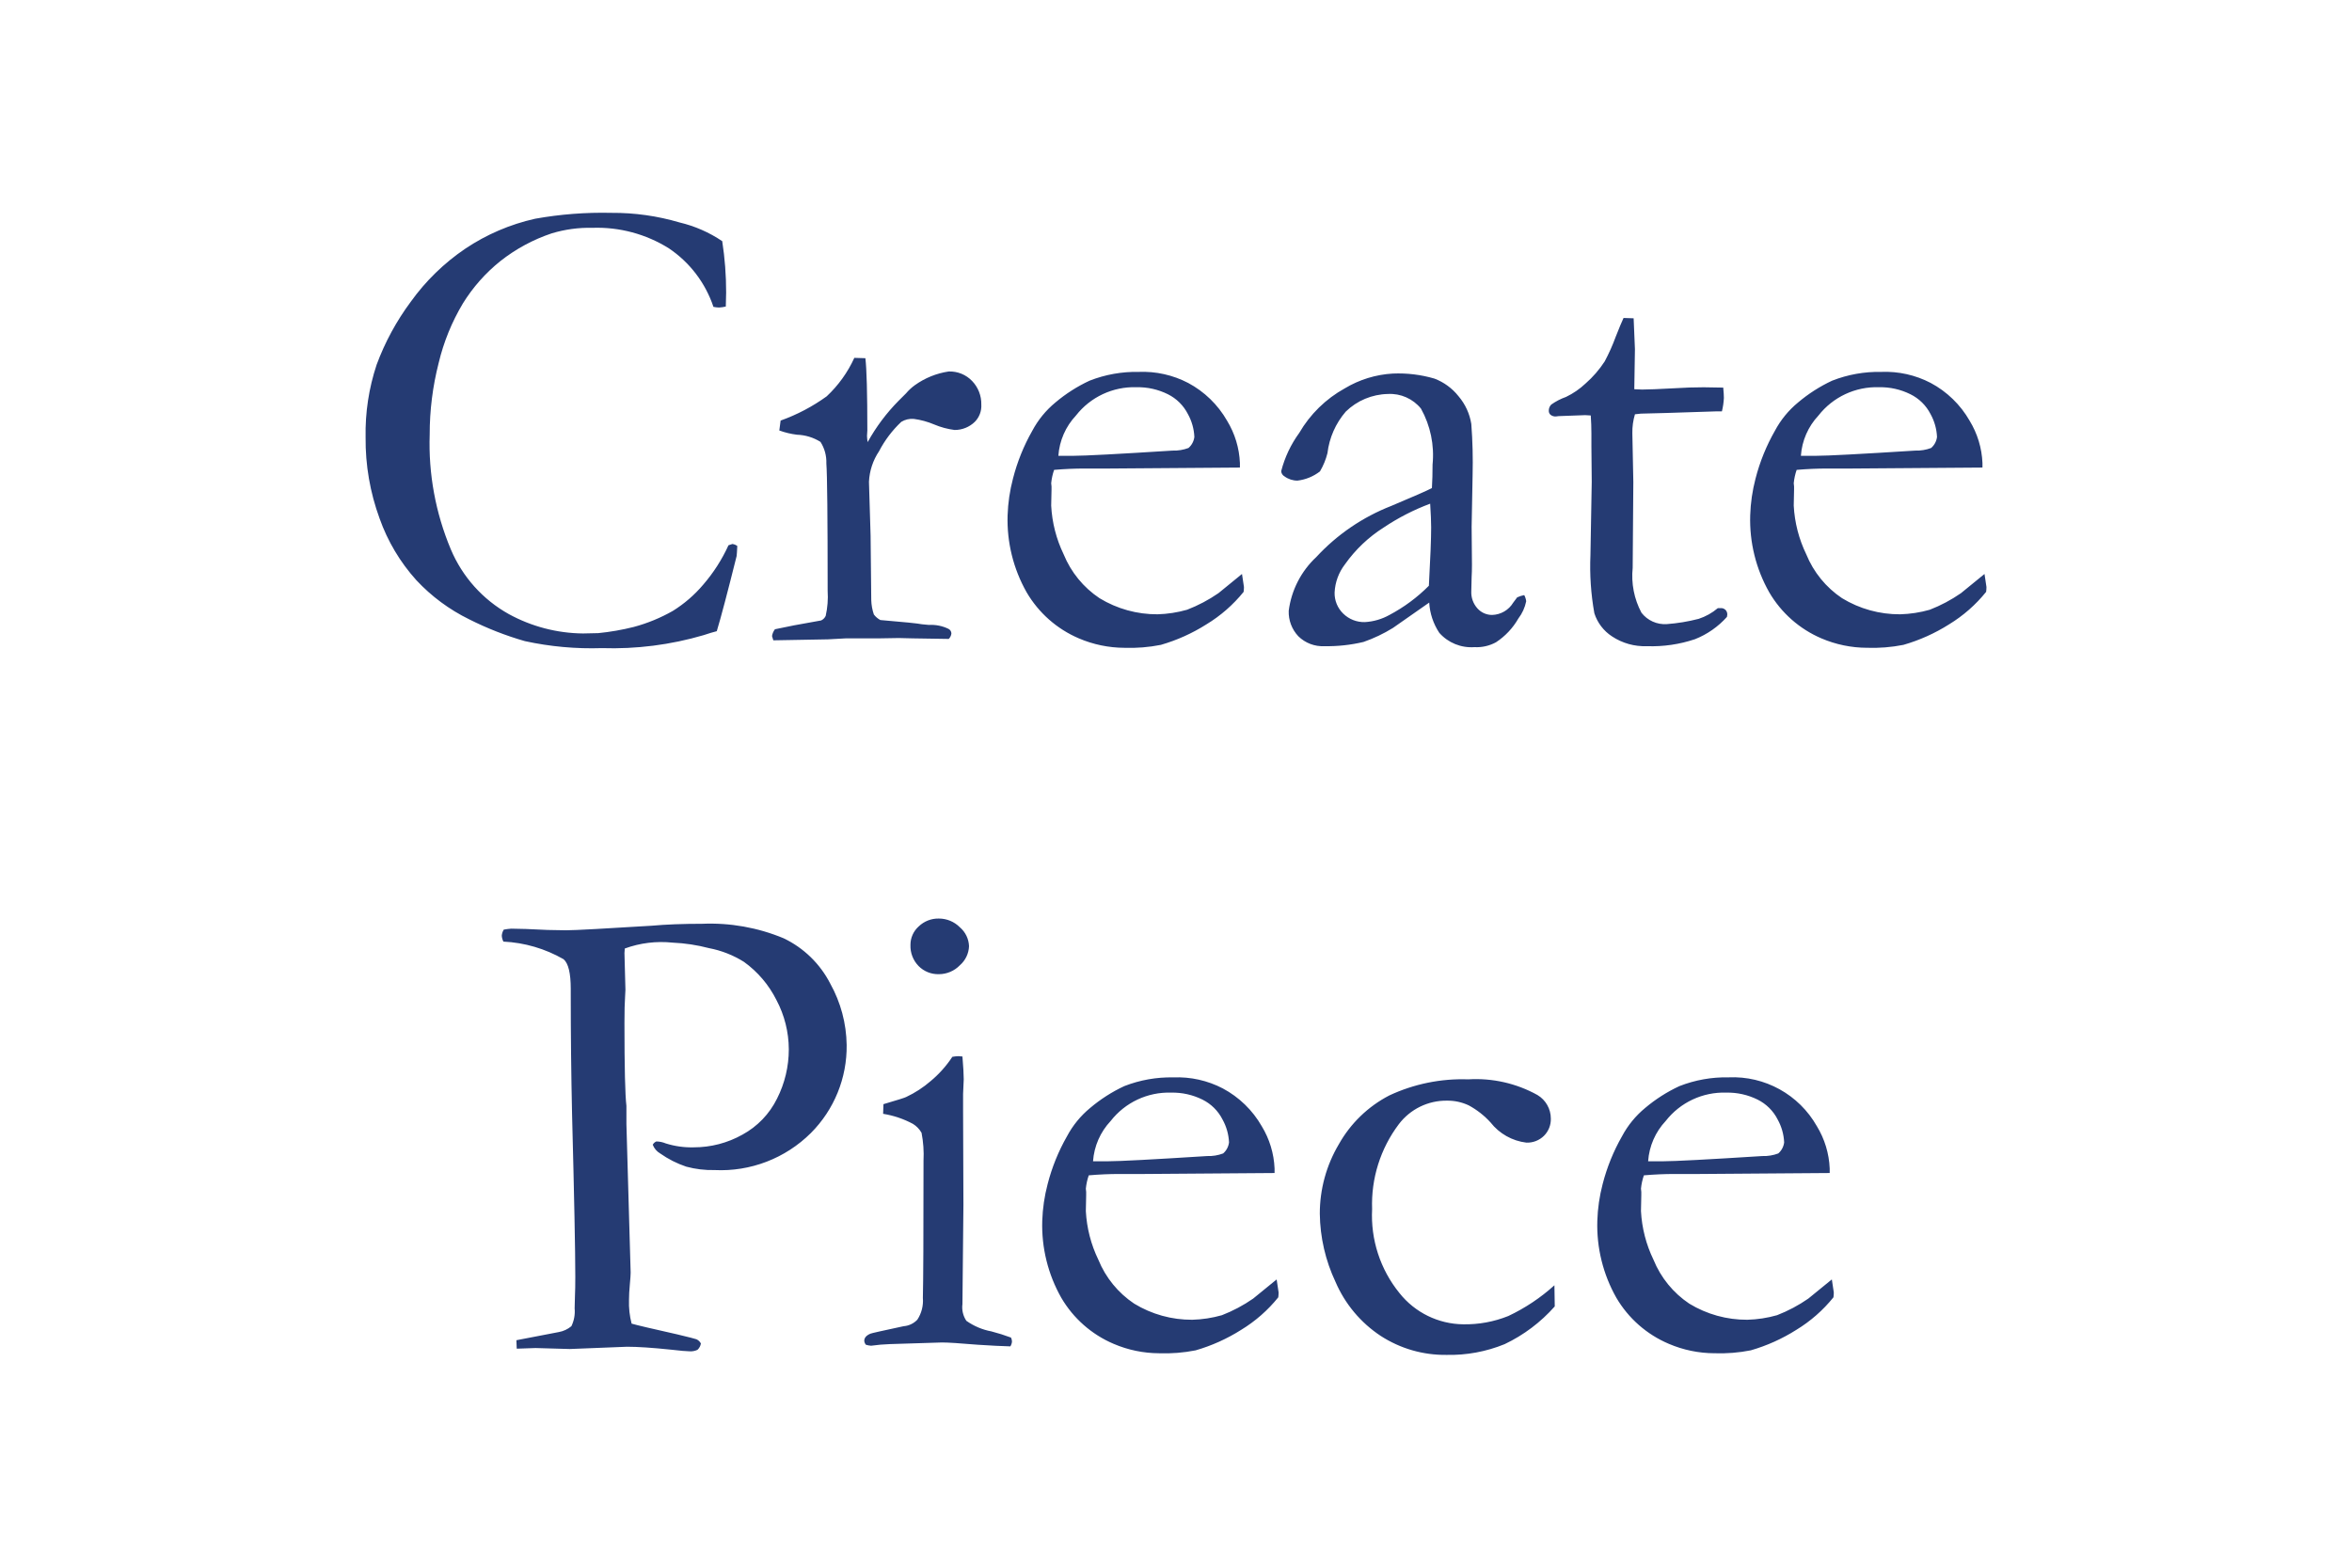
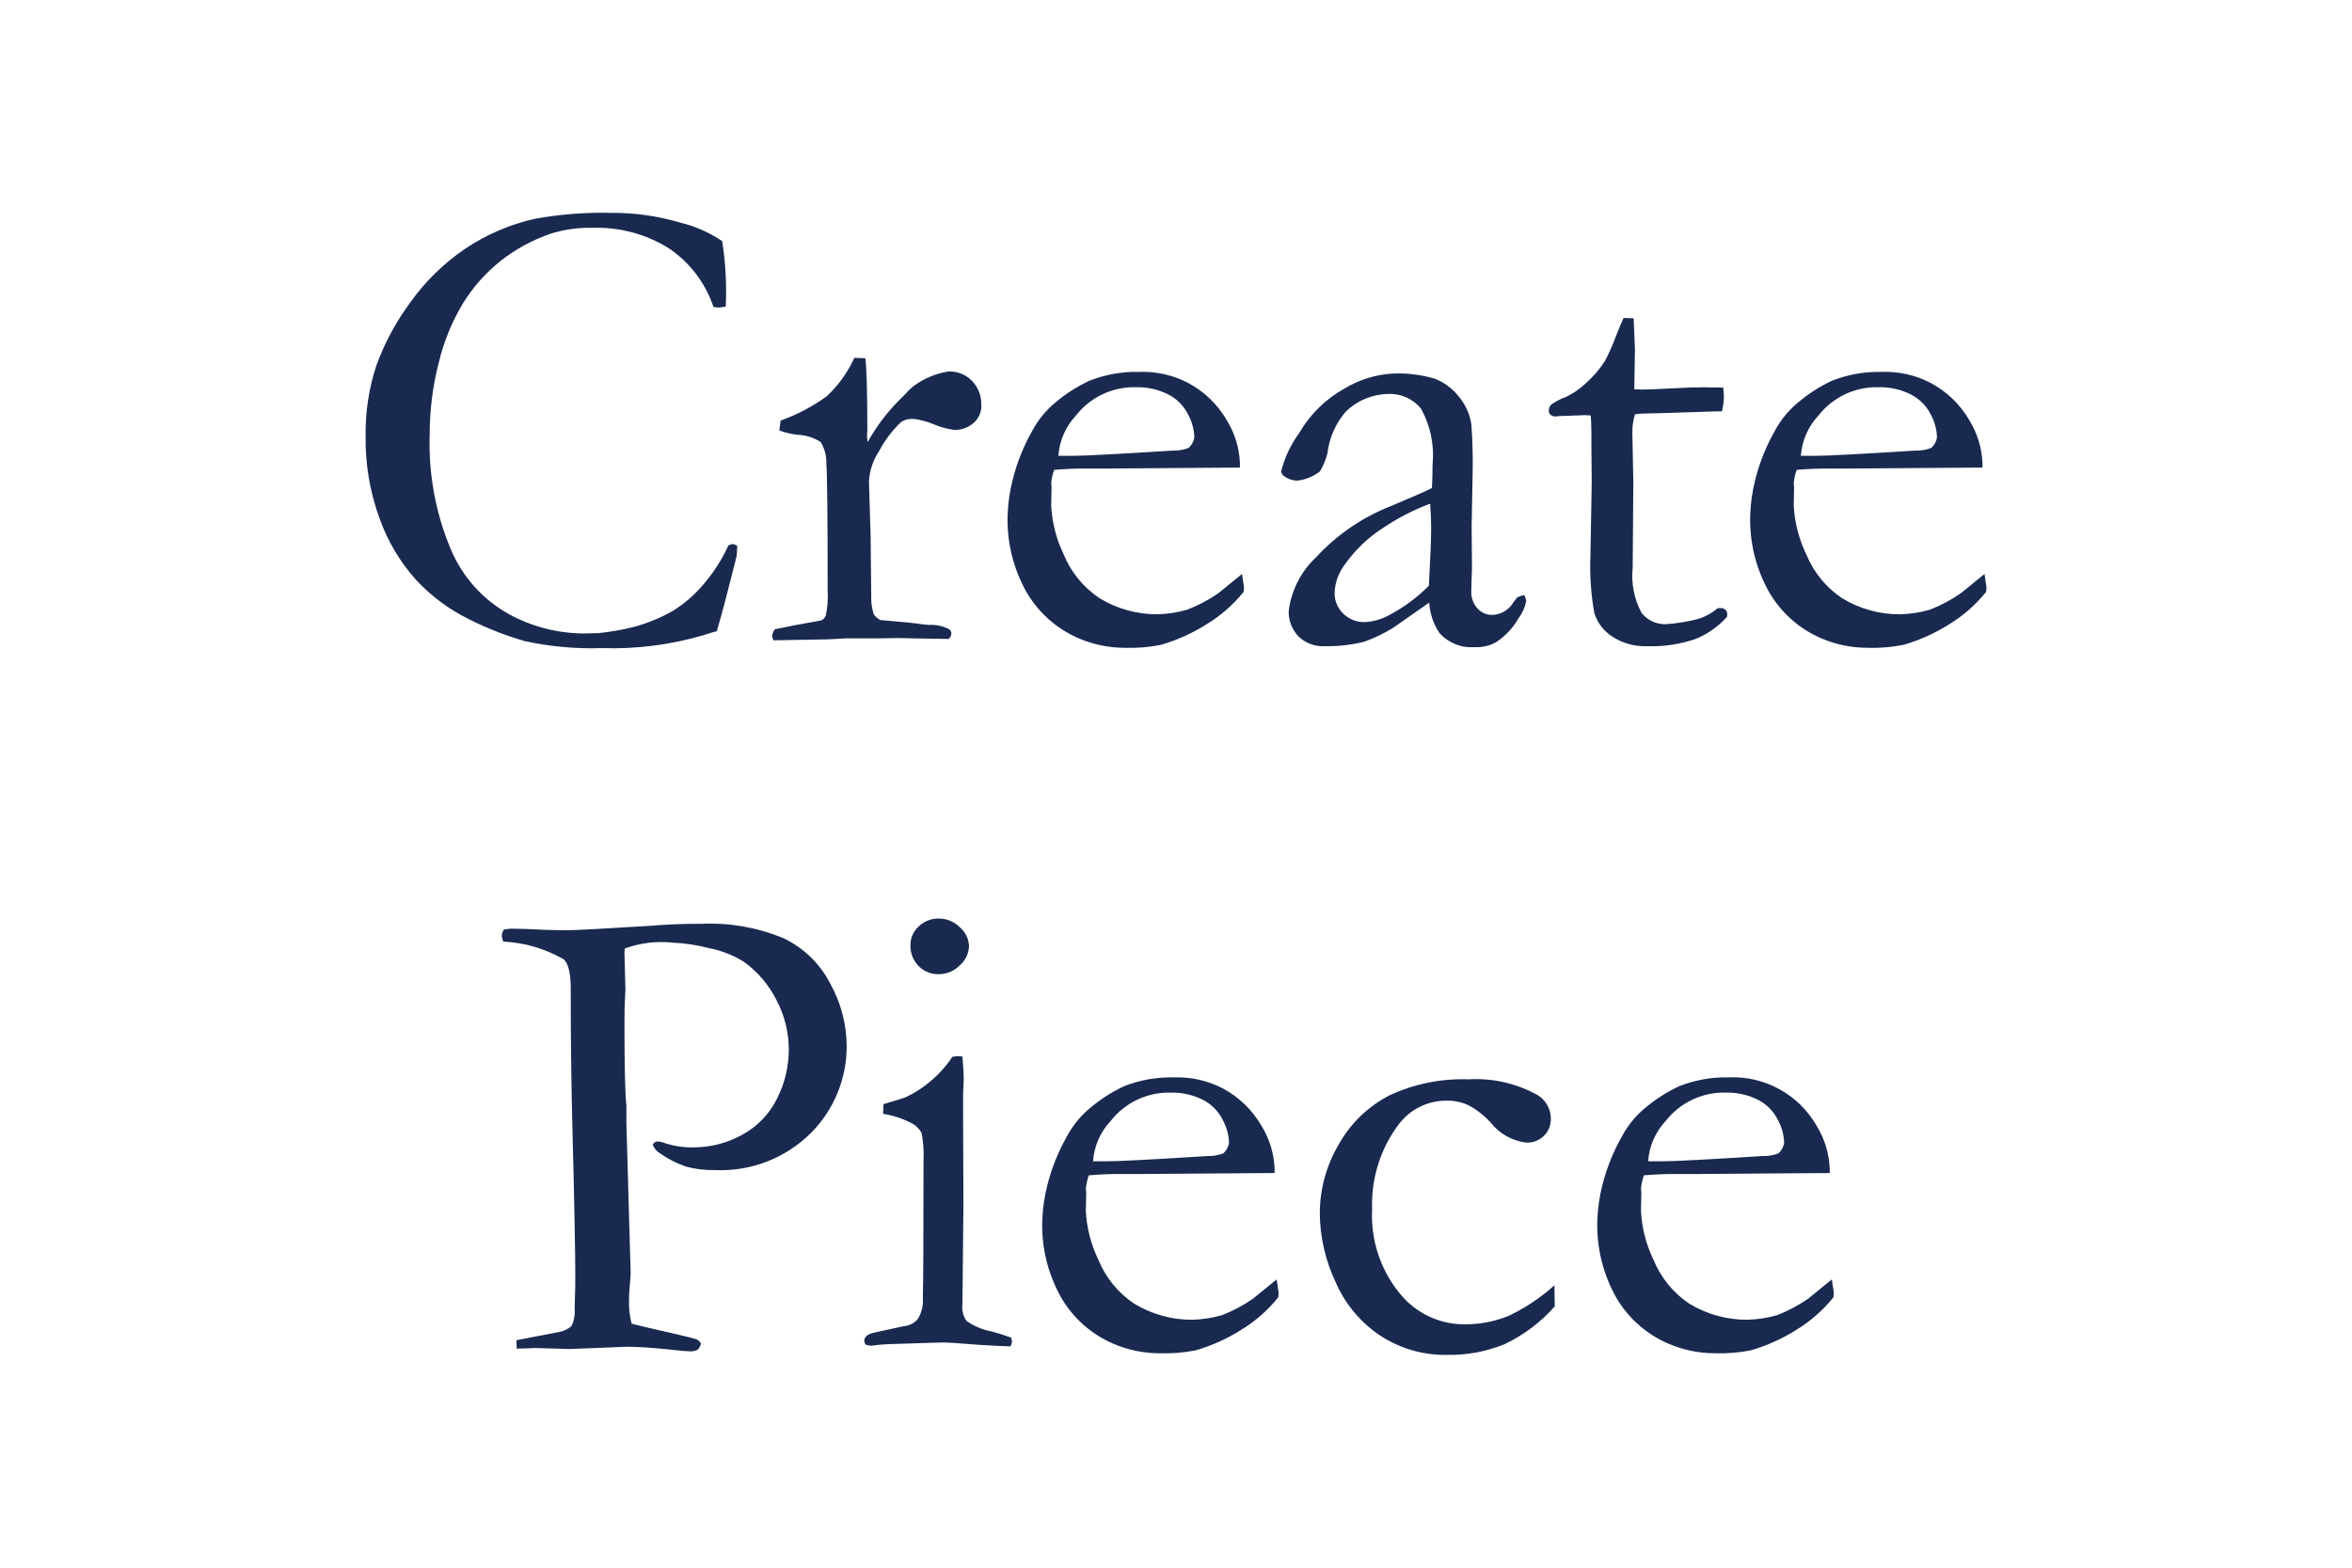
- <svg xmlns="http://www.w3.org/2000/svg" id="svg3" version="1.1" viewBox="0 0 120 80" height="80" width="120">
+ <svg xmlns="http://www.w3.org/2000/svg" width="120" height="80" viewBox="0 0 120 80" version="1.1" id="svg3">
  <defs id="defs7" />
-   <path style="fill:#253b73;fill-opacity:1" d="m 36.848,12.306 a 17.012,17.012 0 0 1 0.2,2.623 q 0,0.266 -0.017,0.714 a 1.834,1.834 0 0 1 -0.349,0.05 1.7,1.7 0 0 1 -0.282,-0.033 5.825,5.825 0 0 0 -2.274,-2.988 6.907,6.907 0 0 0 -3.902,-1.046 6.622,6.622 0 0 0 -2.075,0.282 8.664,8.664 0 0 0 -2.623,1.418 8.5,8.5 0 0 0 -1.909,2.158 10.785,10.785 0 0 0 -1.237,3.042 14.645,14.645 0 0 0 -0.457,3.644 13.916,13.916 0 0 0 1.079,5.866 6.808,6.808 0 0 0 2.955,3.3 8.051,8.051 0 0 0 3.786,0.99 l 0.78,-0.017 a 12.413,12.413 0 0 0 1.81,-0.315 8.454,8.454 0 0 0 2,-0.822 6.6,6.6 0 0 0 1.544,-1.335 8.383,8.383 0 0 0 1.29,-2.011 l 0.2,-0.066 a 0.565,0.565 0 0 1 0.249,0.1 q -0.017,0.4 -0.033,0.515 -0.7,2.806 -1.013,3.835 -0.266,0.066 -0.664,0.2 a 16.514,16.514 0 0 1 -5.2,0.664 15.992,15.992 0 0 1 -3.927,-0.357 16.221,16.221 0 0 1 -2.839,-1.112 9.234,9.234 0 0 1 -2.7,-2 9.377,9.377 0 0 1 -1.873,-3.146 11.691,11.691 0 0 1 -0.714,-4.142 11.06,11.06 0 0 1 0.564,-3.71 12.881,12.881 0 0 1 1.743,-3.212 11.028,11.028 0 0 1 2.781,-2.706 10.508,10.508 0 0 1 3.561,-1.527 19.5,19.5 0 0 1 3.9,-0.3 11.978,11.978 0 0 1 3.47,0.49 6.617,6.617 0 0 1 2.176,0.954 z m 2.607,20.37 -0.066,-0.216 a 0.761,0.761 0 0 1 0.149,-0.349 l 0.979,-0.2 1.378,-0.249 a 0.475,0.475 0 0 0 0.232,-0.232 4.46,4.46 0 0 0 0.1,-1.276 q 0,-5.635 -0.066,-6.505 a 1.914,1.914 0 0 0 -0.3,-1.1 2.4,2.4 0 0 0 -1.2,-0.365 4.1,4.1 0 0 1 -0.9,-0.216 l 0.066,-0.506 a 9.428,9.428 0 0 0 2.35,-1.236 6.214,6.214 0 0 0 1.411,-1.964 l 0.564,0.017 q 0.1,0.83 0.1,3.686 l -0.017,0.282 a 2.33,2.33 0 0 0 0.033,0.315 9.621,9.621 0 0 1 1.577,-2.108 l 0.382,-0.382 a 2.517,2.517 0 0 1 0.448,-0.415 3.962,3.962 0 0 1 1.727,-0.7 1.575,1.575 0 0 1 1.2,0.49 1.682,1.682 0 0 1 0.465,1.2 1.155,1.155 0 0 1 -0.332,0.88 1.471,1.471 0 0 1 -1.029,0.415 3.966,3.966 0 0 1 -1.046,-0.282 4.017,4.017 0 0 0 -1.029,-0.282 1.049,1.049 0 0 0 -0.647,0.149 5.637,5.637 0 0 0 -1.134,1.499 3.053,3.053 0 0 0 -0.515,1.561 l 0.083,2.745 0.034,3.294 a 2.5,2.5 0 0 0 0.133,0.732 1.008,1.008 0 0 0 0.332,0.283 q 1.793,0.15 2.125,0.216 0.232,0.017 0.349,0.033 a 2.036,2.036 0 0 1 1,0.2 0.268,0.268 0 0 1 0.149,0.249 0.487,0.487 0 0 1 -0.133,0.266 l -1.847,-0.029 -0.7,-0.017 -1.013,0.017 h -1.69 l -0.913,0.05 z m 23.806,-8.816 -6.657,0.049 h -1.262 q -0.764,0 -1.561,0.069 a 2.927,2.927 0 0 0 -0.149,0.681 l 0.017,0.166 v 0.166 l -0.017,0.813 a 6.477,6.477 0 0 0 0.635,2.481 4.933,4.933 0 0 0 1.831,2.241 5.628,5.628 0 0 0 2.963,0.822 6.11,6.11 0 0 0 1.506,-0.233 7.647,7.647 0 0 0 1.6,-0.846 l 1.2,-0.979 0.1,0.664 a 2.014,2.014 0 0 1 -0.017,0.249 7.293,7.293 0 0 1 -1.899,1.659 9.016,9.016 0 0 1 -2.324,1.046 8.106,8.106 0 0 1 -1.86,0.15 5.95,5.95 0 0 1 -2.324,-0.482 5.659,5.659 0 0 1 -2.664,-2.35 7.5,7.5 0 0 1 -0.971,-3.926 8.421,8.421 0 0 1 0.274,-1.874 9.864,9.864 0 0 1 0.985,-2.442 4.782,4.782 0 0 1 1.179,-1.444 7.8,7.8 0 0 1 1.745,-1.114 6.5,6.5 0 0 1 2.507,-0.448 5.011,5.011 0 0 1 2.523,0.564 5,5 0 0 1 1.984,1.926 4.507,4.507 0 0 1 0.656,2.158 z m -9.264,-0.6 h 0.78 q 0.847,0 5.047,-0.266 a 2.1,2.1 0 0 0 0.813,-0.133 0.885,0.885 0 0 0 0.3,-0.564 2.647,2.647 0 0 0 -0.332,-1.171 2.288,2.288 0 0 0 -1.021,-1.009 3.435,3.435 0 0 0 -1.6,-0.357 3.764,3.764 0 0 0 -3.088,1.444 3.339,3.339 0 0 0 -0.898,2.059 z m 23.77,7.108 a 0.879,0.879 0 0 1 0.1,0.315 2.14,2.14 0 0 1 -0.4,0.88 3.574,3.574 0 0 1 -1.14,1.212 2.06,2.06 0 0 1 -1.1,0.249 2.181,2.181 0 0 1 -1.793,-0.73 3.11,3.11 0 0 1 -0.515,-1.544 l -1.852,1.295 a 7.641,7.641 0 0 1 -1.5,0.714 8,8 0 0 1 -1.989,0.216 1.773,1.773 0 0 1 -1.337,-0.507 1.8,1.8 0 0 1 -0.49,-1.3 4.54,4.54 0 0 1 1.407,-2.742 10.306,10.306 0 0 1 3.819,-2.606 q 1.7,-0.714 2.08,-0.913 0.033,-0.548 0.033,-1.2 a 4.874,4.874 0 0 0 -0.591,-2.855 2.029,2.029 0 0 0 -1.69,-0.747 3.166,3.166 0 0 0 -2.148,0.9 3.964,3.964 0 0 0 -0.934,2.121 3.518,3.518 0 0 1 -0.382,0.93 2.324,2.324 0 0 1 -1.145,0.47 1.108,1.108 0 0 1 -0.664,-0.216 0.327,0.327 0 0 1 -0.169,-0.267 5.725,5.725 0 0 1 0.921,-1.951 6.1,6.1 0 0 1 2.324,-2.274 5.34,5.34 0 0 1 2.449,-0.755 6.543,6.543 0 0 1 2.125,0.257 2.87,2.87 0 0 1 1.229,0.9 2.883,2.883 0 0 1 0.652,1.416 25.948,25.948 0 0 1 0.066,2.606 l -0.05,2.64 0.017,1.926 q 0,0.382 -0.017,0.647 -0.017,0.481 -0.017,0.714 a 1.225,1.225 0 0 0 0.315,0.88 1,1 0 0 0 0.747,0.332 1.3,1.3 0 0 0 1.079,-0.631 l 0.2,-0.266 a 1.547,1.547 0 0 1 0.36,-0.116 z m -4.865,-0.481 q 0.116,-2.108 0.116,-2.972 0,-0.448 -0.05,-1.212 a 11.442,11.442 0 0 0 -2.365,1.212 7.01,7.01 0 0 0 -1.978,1.876 2.556,2.556 0 0 0 -0.533,1.444 1.447,1.447 0 0 0 0.441,1.079 1.52,1.52 0 0 0 1.108,0.432 2.92,2.92 0 0 0 1.25,-0.365 8.347,8.347 0 0 0 2.015,-1.494 z m 9.932,-13.661 0.515,0.017 0.066,1.577 -0.033,2.042 q 0.315,0.017 0.4,0.017 0.432,0 1.644,-0.066 0.78,-0.05 1.494,-0.05 0.332,0 1,0.017 0.033,0.332 0.033,0.531 a 3.658,3.658 0 0 1 -0.1,0.681 h -0.286 l -2.573,0.083 -1.278,0.033 -0.3,0.033 a 3.163,3.163 0 0 0 -0.133,0.963 l 0.05,2.49 -0.033,4.383 a 3.992,3.992 0 0 0 0.448,2.291 1.51,1.51 0 0 0 1.295,0.581 9.218,9.218 0 0 0 1.624,-0.269 2.907,2.907 0 0 0 0.979,-0.548 h 0.149 a 0.325,0.325 0 0 1 0.241,0.091 0.325,0.325 0 0 1 0.091,0.241 l -0.017,0.116 a 4.313,4.313 0 0 1 -1.631,1.138 6.92,6.92 0 0 1 -2.449,0.357 3.021,3.021 0 0 1 -1.785,-0.5 2.211,2.211 0 0 1 -0.9,-1.179 13.48,13.48 0 0 1 -0.2,-2.972 l 0.066,-3.735 -0.017,-1.793 v -0.664 q 0,-0.465 -0.033,-0.93 l -0.282,-0.017 -1.361,0.05 -0.133,0.017 a 0.4,0.4 0 0 1 -0.274,-0.083 0.26,0.26 0 0 1 -0.091,-0.2 0.438,0.438 0 0 1 0.125,-0.324 3.085,3.085 0 0 1 0.755,-0.39 3.928,3.928 0 0 0 1,-0.689 5.457,5.457 0 0 0 0.971,-1.121 9.83,9.83 0 0 0 0.564,-1.262 q 0.267,-0.677 0.399,-0.957 z m 18.312,7.634 -6.657,0.049 h -1.262 q -0.764,0 -1.561,0.069 a 2.927,2.927 0 0 0 -0.149,0.681 l 0.017,0.166 v 0.166 l -0.017,0.813 a 6.477,6.477 0 0 0 0.639,2.482 4.933,4.933 0 0 0 1.826,2.24 5.628,5.628 0 0 0 2.963,0.822 6.11,6.11 0 0 0 1.511,-0.232 7.647,7.647 0 0 0 1.594,-0.847 l 1.2,-0.979 0.1,0.664 a 2.014,2.014 0 0 1 -0.017,0.249 7.293,7.293 0 0 1 -1.893,1.66 9.016,9.016 0 0 1 -2.328,1.045 8.106,8.106 0 0 1 -1.859,0.149 5.95,5.95 0 0 1 -2.325,-0.481 5.659,5.659 0 0 1 -2.661,-2.35 7.5,7.5 0 0 1 -0.971,-3.926 8.421,8.421 0 0 1 0.271,-1.874 9.864,9.864 0 0 1 0.988,-2.44 4.781,4.781 0 0 1 1.179,-1.444 7.8,7.8 0 0 1 1.742,-1.116 6.5,6.5 0 0 1 2.507,-0.448 5.011,5.011 0 0 1 2.523,0.564 5,5 0 0 1 1.984,1.926 4.507,4.507 0 0 1 0.656,2.158 z m -9.264,-0.6 h 0.785 q 0.847,0 5.047,-0.266 a 2.1,2.1 0 0 0 0.813,-0.133 0.885,0.885 0 0 0 0.3,-0.564 2.647,2.647 0 0 0 -0.332,-1.17 2.288,2.288 0 0 0 -1.028,-1.01 3.435,3.435 0 0 0 -1.6,-0.357 3.764,3.764 0 0 0 -3.088,1.444 3.339,3.339 0 0 0 -0.897,2.059 z m -66.182,24.18 a 3.173,3.173 0 0 1 0.382,-0.05 q 0.564,0 1.859,0.066 0.681,0.017 0.93,0.017 0.365,0 1.544,-0.066 l 2.822,-0.166 q 1.112,-0.1 2.59,-0.1 a 9.739,9.739 0 0 1 4.15,0.738 5.183,5.183 0 0 1 2.382,2.313 6.623,6.623 0 0 1 0.838,3.134 6.245,6.245 0 0 1 -1.826,4.493 6.516,6.516 0 0 1 -4.914,1.89 5.1,5.1 0 0 1 -1.444,-0.174 5.158,5.158 0 0 1 -1.328,-0.672 0.877,0.877 0 0 1 -0.382,-0.448 0.379,0.379 0 0 1 0.183,-0.166 1.293,1.293 0 0 1 0.481,0.1 4.347,4.347 0 0 0 1.428,0.2 5.057,5.057 0 0 0 2.482,-0.646 4.21,4.21 0 0 0 1.768,-1.84 5.553,5.553 0 0 0 0.6,-2.519 5.407,5.407 0 0 0 -0.63,-2.511 5.35,5.35 0 0 0 -1.657,-1.948 5.175,5.175 0 0 0 -1.781,-0.7 8.785,8.785 0 0 0 -1.864,-0.282 5.439,5.439 0 0 0 -2.436,0.3 l -0.017,0.232 0.05,1.874 -0.017,0.332 q -0.033,0.448 -0.033,1.377 0,3.384 0.1,4.213 v 0.929 l 0.216,7.581 q 0,0.166 -0.042,0.614 -0.042,0.448 -0.042,0.78 a 4.2,4.2 0 0 0 0.133,1.211 q 0.4,0.116 2.324,0.547 0.9,0.216 0.979,0.249 a 0.477,0.477 0 0 1 0.232,0.216 0.564,0.564 0 0 1 -0.174,0.324 0.816,0.816 0 0 1 -0.423,0.075 q -0.2,0 -0.93,-0.083 -1.428,-0.149 -2.241,-0.149 l -2.922,0.116 -1.743,-0.05 q -0.166,0 -0.963,0.033 l -0.017,-0.432 2.158,-0.415 a 1.383,1.383 0 0 0 0.647,-0.3 1.712,1.712 0 0 0 0.166,-0.912 q 0,-0.149 0.017,-0.647 0.017,-0.348 0.017,-0.962 0,-1.957 -0.166,-8.344 -0.066,-2.986 -0.066,-6.071 v -0.282 q 0,-1.194 -0.365,-1.509 a 6.822,6.822 0 0 0 -3.071,-0.9 0.766,0.766 0 0 1 -0.083,-0.3 0.685,0.685 0 0 1 0.099,-0.308 z m 20.752,0.78 a 1.256,1.256 0 0 1 0.423,-0.946 1.436,1.436 0 0 1 1.021,-0.4 1.507,1.507 0 0 1 1.079,0.448 1.328,1.328 0 0 1 0.465,0.963 1.354,1.354 0 0 1 -0.465,0.971 1.493,1.493 0 0 1 -1.079,0.457 1.4,1.4 0 0 1 -1.029,-0.415 1.46,1.46 0 0 1 -0.415,-1.072 z m -1.395,8.616 0.017,-0.49 q 1.079,-0.316 1.162,-0.367 a 5.437,5.437 0 0 0 1.253,-0.816 5.654,5.654 0 0 0 1.1,-1.233 2.033,2.033 0 0 1 0.315,-0.033 l 0.2,0.017 q 0.066,0.8 0.066,1.162 0,0.083 -0.033,0.747 v 0.88 l 0.017,4.781 -0.05,5.063 a 1.241,1.241 0 0 0 0.2,0.855 3.24,3.24 0 0 0 1.278,0.54 10.093,10.093 0 0 1 1,0.315 0.523,0.523 0 0 1 0.05,0.2 0.544,0.544 0 0 1 -0.083,0.249 q -0.647,-0.017 -1.66,-0.083 -1.378,-0.116 -1.826,-0.116 -0.216,0 -2.656,0.083 a 8.9,8.9 0 0 0 -0.963,0.083 1.151,1.151 0 0 1 -0.266,-0.05 0.365,0.365 0 0 1 -0.083,-0.2 q 0,-0.232 0.315,-0.365 0.066,-0.033 1.693,-0.381 a 1.08,1.08 0 0 0 0.7,-0.332 1.761,1.761 0 0 0 0.282,-1.111 q 0.033,-1.276 0.033,-7 a 5.859,5.859 0 0 0 -0.1,-1.426 1.259,1.259 0 0 0 -0.44,-0.456 4.825,4.825 0 0 0 -1.52,-0.513 z m 19.972,3.024 -6.657,0.049 h -1.262 q -0.764,0 -1.561,0.069 a 2.927,2.927 0 0 0 -0.149,0.681 l 0.017,0.166 v 0.166 l -0.017,0.813 a 6.477,6.477 0 0 0 0.639,2.482 4.933,4.933 0 0 0 1.828,2.24 5.628,5.628 0 0 0 2.963,0.822 6.11,6.11 0 0 0 1.511,-0.232 7.647,7.647 0 0 0 1.594,-0.847 l 1.2,-0.979 0.1,0.664 a 2.014,2.014 0 0 1 -0.017,0.249 7.293,7.293 0 0 1 -1.893,1.66 9.016,9.016 0 0 1 -2.324,1.046 8.106,8.106 0 0 1 -1.859,0.149 5.95,5.95 0 0 1 -2.324,-0.481 5.659,5.659 0 0 1 -2.671,-2.351 7.5,7.5 0 0 1 -0.971,-3.926 8.421,8.421 0 0 1 0.274,-1.874 9.864,9.864 0 0 1 0.988,-2.44 4.782,4.782 0 0 1 1.179,-1.444 7.8,7.8 0 0 1 1.742,-1.116 6.5,6.5 0 0 1 2.508,-0.446 5.011,5.011 0 0 1 2.523,0.564 5,5 0 0 1 1.984,1.926 4.507,4.507 0 0 1 0.655,2.156 z m -9.264,-0.6 h 0.78 q 0.847,0 5.047,-0.266 a 2.1,2.1 0 0 0 0.813,-0.133 0.885,0.885 0 0 0 0.3,-0.564 2.647,2.647 0 0 0 -0.332,-1.17 2.288,2.288 0 0 0 -1.021,-1.013 3.435,3.435 0 0 0 -1.6,-0.357 3.764,3.764 0 0 0 -3.085,1.447 3.339,3.339 0 0 0 -0.9,2.059 z m 23.542,6.328 0.017,1.079 a 7.994,7.994 0 0 1 -2.557,1.926 7.418,7.418 0 0 1 -2.972,0.548 6.02,6.02 0 0 1 -3.354,-0.971 6.268,6.268 0 0 1 -2.3,-2.748 8.4,8.4 0 0 1 -0.804,-3.486 6.935,6.935 0 0 1 0.971,-3.544 6.252,6.252 0 0 1 2.573,-2.49 8.777,8.777 0 0 1 4.026,-0.822 6.459,6.459 0 0 1 3.536,0.8 1.4,1.4 0 0 1 0.681,1.2 1.193,1.193 0 0 1 -0.349,0.88 1.214,1.214 0 0 1 -0.9,0.349 2.737,2.737 0 0 1 -1.826,-1.029 4.213,4.213 0 0 0 -1.112,-0.872 2.523,2.523 0 0 0 -1.112,-0.241 3.034,3.034 0 0 0 -2.458,1.203 6.782,6.782 0 0 0 -1.361,4.333 6.274,6.274 0 0 0 1.395,4.283 4.212,4.212 0 0 0 3.254,1.594 5.875,5.875 0 0 0 2.3,-0.423 9.606,9.606 0 0 0 2.352,-1.569 z m 14.045,-5.728 -6.657,0.049 h -1.262 q -0.764,0 -1.561,0.069 a 2.927,2.927 0 0 0 -0.149,0.681 l 0.017,0.166 v 0.166 l -0.017,0.813 a 6.477,6.477 0 0 0 0.639,2.482 4.933,4.933 0 0 0 1.826,2.24 5.628,5.628 0 0 0 2.963,0.822 6.11,6.11 0 0 0 1.516,-0.233 7.647,7.647 0 0 0 1.594,-0.847 l 1.2,-0.979 0.1,0.664 a 2.014,2.014 0 0 1 -0.017,0.249 7.293,7.293 0 0 1 -1.893,1.66 9.016,9.016 0 0 1 -2.324,1.046 8.106,8.106 0 0 1 -1.859,0.149 5.95,5.95 0 0 1 -2.324,-0.481 5.659,5.659 0 0 1 -2.677,-2.35 7.5,7.5 0 0 1 -0.971,-3.926 8.421,8.421 0 0 1 0.271,-1.874 9.864,9.864 0 0 1 0.988,-2.44 4.782,4.782 0 0 1 1.179,-1.444 7.8,7.8 0 0 1 1.748,-1.116 6.5,6.5 0 0 1 2.507,-0.448 4.922,4.922 0 0 1 4.507,2.49 4.507,4.507 0 0 1 0.656,2.158 z m -9.264,-0.6 h 0.78 q 0.847,0 5.047,-0.266 a 2.1,2.1 0 0 0 0.813,-0.133 0.885,0.885 0 0 0 0.3,-0.564 2.647,2.647 0 0 0 -0.332,-1.17 2.288,2.288 0 0 0 -1.021,-1.013 3.435,3.435 0 0 0 -1.6,-0.357 3.764,3.764 0 0 0 -3.088,1.444 3.339,3.339 0 0 0 -0.899,2.062 z" id="text3295" />
+   <path id="text3295" d="m 36.848,12.306 a 17.012,17.012 0 0 1 0.2,2.623 q 0,0.266 -0.017,0.714 a 1.834,1.834 0 0 1 -0.349,0.05 1.7,1.7 0 0 1 -0.282,-0.033 5.825,5.825 0 0 0 -2.274,-2.988 6.907,6.907 0 0 0 -3.902,-1.046 6.622,6.622 0 0 0 -2.075,0.282 8.664,8.664 0 0 0 -2.623,1.418 8.5,8.5 0 0 0 -1.909,2.158 10.785,10.785 0 0 0 -1.237,3.042 14.645,14.645 0 0 0 -0.457,3.644 13.916,13.916 0 0 0 1.079,5.866 6.808,6.808 0 0 0 2.955,3.3 8.051,8.051 0 0 0 3.786,0.99 l 0.78,-0.017 a 12.413,12.413 0 0 0 1.81,-0.315 8.454,8.454 0 0 0 2,-0.822 6.6,6.6 0 0 0 1.544,-1.335 8.383,8.383 0 0 0 1.29,-2.011 l 0.2,-0.066 a 0.565,0.565 0 0 1 0.249,0.1 q -0.017,0.4 -0.033,0.515 -0.7,2.806 -1.013,3.835 -0.266,0.066 -0.664,0.2 a 16.514,16.514 0 0 1 -5.2,0.664 15.992,15.992 0 0 1 -3.927,-0.357 16.221,16.221 0 0 1 -2.839,-1.112 9.234,9.234 0 0 1 -2.7,-2 9.377,9.377 0 0 1 -1.873,-3.146 11.691,11.691 0 0 1 -0.714,-4.142 11.06,11.06 0 0 1 0.564,-3.71 12.881,12.881 0 0 1 1.743,-3.212 11.028,11.028 0 0 1 2.781,-2.706 10.508,10.508 0 0 1 3.561,-1.527 19.5,19.5 0 0 1 3.9,-0.3 11.978,11.978 0 0 1 3.47,0.49 6.617,6.617 0 0 1 2.176,0.954 z m 2.607,20.37 -0.066,-0.216 a 0.761,0.761 0 0 1 0.149,-0.349 l 0.979,-0.2 1.378,-0.249 a 0.475,0.475 0 0 0 0.232,-0.232 4.46,4.46 0 0 0 0.1,-1.276 q 0,-5.635 -0.066,-6.505 a 1.914,1.914 0 0 0 -0.3,-1.1 2.4,2.4 0 0 0 -1.2,-0.365 4.1,4.1 0 0 1 -0.9,-0.216 l 0.066,-0.506 a 9.428,9.428 0 0 0 2.35,-1.236 6.214,6.214 0 0 0 1.411,-1.964 l 0.564,0.017 q 0.1,0.83 0.1,3.686 l -0.017,0.282 a 2.33,2.33 0 0 0 0.033,0.315 9.621,9.621 0 0 1 1.577,-2.108 l 0.382,-0.382 a 2.517,2.517 0 0 1 0.448,-0.415 3.962,3.962 0 0 1 1.727,-0.7 1.575,1.575 0 0 1 1.2,0.49 1.682,1.682 0 0 1 0.465,1.2 1.155,1.155 0 0 1 -0.332,0.88 1.471,1.471 0 0 1 -1.029,0.415 3.966,3.966 0 0 1 -1.046,-0.282 4.017,4.017 0 0 0 -1.029,-0.282 1.049,1.049 0 0 0 -0.647,0.149 5.637,5.637 0 0 0 -1.134,1.499 3.053,3.053 0 0 0 -0.515,1.561 l 0.083,2.745 0.034,3.294 a 2.5,2.5 0 0 0 0.133,0.732 1.008,1.008 0 0 0 0.332,0.283 q 1.793,0.15 2.125,0.216 0.232,0.017 0.349,0.033 a 2.036,2.036 0 0 1 1,0.2 0.268,0.268 0 0 1 0.149,0.249 0.487,0.487 0 0 1 -0.133,0.266 l -1.847,-0.029 -0.7,-0.017 -1.013,0.017 h -1.69 l -0.913,0.05 z m 23.806,-8.816 -6.657,0.049 h -1.262 q -0.764,0 -1.561,0.069 a 2.927,2.927 0 0 0 -0.149,0.681 l 0.017,0.166 v 0.166 l -0.017,0.813 a 6.477,6.477 0 0 0 0.635,2.481 4.933,4.933 0 0 0 1.831,2.241 5.628,5.628 0 0 0 2.963,0.822 6.11,6.11 0 0 0 1.506,-0.233 7.647,7.647 0 0 0 1.6,-0.846 l 1.2,-0.979 0.1,0.664 a 2.014,2.014 0 0 1 -0.017,0.249 7.293,7.293 0 0 1 -1.899,1.659 9.016,9.016 0 0 1 -2.324,1.046 8.106,8.106 0 0 1 -1.86,0.15 5.95,5.95 0 0 1 -2.324,-0.482 5.659,5.659 0 0 1 -2.664,-2.35 7.5,7.5 0 0 1 -0.971,-3.926 8.421,8.421 0 0 1 0.274,-1.874 9.864,9.864 0 0 1 0.985,-2.442 4.782,4.782 0 0 1 1.179,-1.444 7.8,7.8 0 0 1 1.745,-1.114 6.5,6.5 0 0 1 2.507,-0.448 5.011,5.011 0 0 1 2.523,0.564 5,5 0 0 1 1.984,1.926 4.507,4.507 0 0 1 0.656,2.158 z m -9.264,-0.6 h 0.78 q 0.847,0 5.047,-0.266 a 2.1,2.1 0 0 0 0.813,-0.133 0.885,0.885 0 0 0 0.3,-0.564 2.647,2.647 0 0 0 -0.332,-1.171 2.288,2.288 0 0 0 -1.021,-1.009 3.435,3.435 0 0 0 -1.6,-0.357 3.764,3.764 0 0 0 -3.088,1.444 3.339,3.339 0 0 0 -0.898,2.059 z m 23.77,7.108 a 0.879,0.879 0 0 1 0.1,0.315 2.14,2.14 0 0 1 -0.4,0.88 3.574,3.574 0 0 1 -1.14,1.212 2.06,2.06 0 0 1 -1.1,0.249 2.181,2.181 0 0 1 -1.793,-0.73 3.11,3.11 0 0 1 -0.515,-1.544 l -1.852,1.295 a 7.641,7.641 0 0 1 -1.5,0.714 8,8 0 0 1 -1.989,0.216 1.773,1.773 0 0 1 -1.337,-0.507 1.8,1.8 0 0 1 -0.49,-1.3 4.54,4.54 0 0 1 1.407,-2.742 10.306,10.306 0 0 1 3.819,-2.606 q 1.7,-0.714 2.08,-0.913 0.033,-0.548 0.033,-1.2 a 4.874,4.874 0 0 0 -0.591,-2.855 2.029,2.029 0 0 0 -1.69,-0.747 3.166,3.166 0 0 0 -2.148,0.9 3.964,3.964 0 0 0 -0.934,2.121 3.518,3.518 0 0 1 -0.382,0.93 2.324,2.324 0 0 1 -1.145,0.47 1.108,1.108 0 0 1 -0.664,-0.216 0.327,0.327 0 0 1 -0.169,-0.267 5.725,5.725 0 0 1 0.921,-1.951 6.1,6.1 0 0 1 2.324,-2.274 5.34,5.34 0 0 1 2.449,-0.755 6.543,6.543 0 0 1 2.125,0.257 2.87,2.87 0 0 1 1.229,0.9 2.883,2.883 0 0 1 0.652,1.416 25.948,25.948 0 0 1 0.066,2.606 l -0.05,2.64 0.017,1.926 q 0,0.382 -0.017,0.647 -0.017,0.481 -0.017,0.714 a 1.225,1.225 0 0 0 0.315,0.88 1,1 0 0 0 0.747,0.332 1.3,1.3 0 0 0 1.079,-0.631 l 0.2,-0.266 a 1.547,1.547 0 0 1 0.36,-0.116 z m -4.865,-0.481 q 0.116,-2.108 0.116,-2.972 0,-0.448 -0.05,-1.212 a 11.442,11.442 0 0 0 -2.365,1.212 7.01,7.01 0 0 0 -1.978,1.876 2.556,2.556 0 0 0 -0.533,1.444 1.447,1.447 0 0 0 0.441,1.079 1.52,1.52 0 0 0 1.108,0.432 2.92,2.92 0 0 0 1.25,-0.365 8.347,8.347 0 0 0 2.015,-1.494 z m 9.932,-13.661 0.515,0.017 0.066,1.577 -0.033,2.042 q 0.315,0.017 0.4,0.017 0.432,0 1.644,-0.066 0.78,-0.05 1.494,-0.05 0.332,0 1,0.017 0.033,0.332 0.033,0.531 a 3.658,3.658 0 0 1 -0.1,0.681 h -0.286 l -2.573,0.083 -1.278,0.033 -0.3,0.033 a 3.163,3.163 0 0 0 -0.133,0.963 l 0.05,2.49 -0.033,4.383 a 3.992,3.992 0 0 0 0.448,2.291 1.51,1.51 0 0 0 1.295,0.581 9.218,9.218 0 0 0 1.624,-0.269 2.907,2.907 0 0 0 0.979,-0.548 h 0.149 a 0.325,0.325 0 0 1 0.241,0.091 0.325,0.325 0 0 1 0.091,0.241 l -0.017,0.116 a 4.313,4.313 0 0 1 -1.631,1.138 6.92,6.92 0 0 1 -2.449,0.357 3.021,3.021 0 0 1 -1.785,-0.5 2.211,2.211 0 0 1 -0.9,-1.179 13.48,13.48 0 0 1 -0.2,-2.972 l 0.066,-3.735 -0.017,-1.793 v -0.664 q 0,-0.465 -0.033,-0.93 l -0.282,-0.017 -1.361,0.05 -0.133,0.017 a 0.4,0.4 0 0 1 -0.274,-0.083 0.26,0.26 0 0 1 -0.091,-0.2 0.438,0.438 0 0 1 0.125,-0.324 3.085,3.085 0 0 1 0.755,-0.39 3.928,3.928 0 0 0 1,-0.689 5.457,5.457 0 0 0 0.971,-1.121 9.83,9.83 0 0 0 0.564,-1.262 q 0.267,-0.677 0.399,-0.957 z m 18.312,7.634 -6.657,0.049 h -1.262 q -0.764,0 -1.561,0.069 a 2.927,2.927 0 0 0 -0.149,0.681 l 0.017,0.166 v 0.166 l -0.017,0.813 a 6.477,6.477 0 0 0 0.639,2.482 4.933,4.933 0 0 0 1.826,2.24 5.628,5.628 0 0 0 2.963,0.822 6.11,6.11 0 0 0 1.511,-0.232 7.647,7.647 0 0 0 1.594,-0.847 l 1.2,-0.979 0.1,0.664 a 2.014,2.014 0 0 1 -0.017,0.249 7.293,7.293 0 0 1 -1.893,1.66 9.016,9.016 0 0 1 -2.328,1.045 8.106,8.106 0 0 1 -1.859,0.149 5.95,5.95 0 0 1 -2.325,-0.481 5.659,5.659 0 0 1 -2.661,-2.35 7.5,7.5 0 0 1 -0.971,-3.926 8.421,8.421 0 0 1 0.271,-1.874 9.864,9.864 0 0 1 0.988,-2.44 4.781,4.781 0 0 1 1.179,-1.444 7.8,7.8 0 0 1 1.742,-1.116 6.5,6.5 0 0 1 2.507,-0.448 5.011,5.011 0 0 1 2.523,0.564 5,5 0 0 1 1.984,1.926 4.507,4.507 0 0 1 0.656,2.158 z m -9.264,-0.6 h 0.785 q 0.847,0 5.047,-0.266 a 2.1,2.1 0 0 0 0.813,-0.133 0.885,0.885 0 0 0 0.3,-0.564 2.647,2.647 0 0 0 -0.332,-1.17 2.288,2.288 0 0 0 -1.028,-1.01 3.435,3.435 0 0 0 -1.6,-0.357 3.764,3.764 0 0 0 -3.088,1.444 3.339,3.339 0 0 0 -0.897,2.059 z m -66.182,24.18 a 3.173,3.173 0 0 1 0.382,-0.05 q 0.564,0 1.859,0.066 0.681,0.017 0.93,0.017 0.365,0 1.544,-0.066 l 2.822,-0.166 q 1.112,-0.1 2.59,-0.1 a 9.739,9.739 0 0 1 4.15,0.738 5.183,5.183 0 0 1 2.382,2.313 6.623,6.623 0 0 1 0.838,3.134 6.245,6.245 0 0 1 -1.826,4.493 6.516,6.516 0 0 1 -4.914,1.89 5.1,5.1 0 0 1 -1.444,-0.174 5.158,5.158 0 0 1 -1.328,-0.672 0.877,0.877 0 0 1 -0.382,-0.448 0.379,0.379 0 0 1 0.183,-0.166 1.293,1.293 0 0 1 0.481,0.1 4.347,4.347 0 0 0 1.428,0.2 5.057,5.057 0 0 0 2.482,-0.646 4.21,4.21 0 0 0 1.768,-1.84 5.553,5.553 0 0 0 0.6,-2.519 5.407,5.407 0 0 0 -0.63,-2.511 5.35,5.35 0 0 0 -1.657,-1.948 5.175,5.175 0 0 0 -1.781,-0.7 8.785,8.785 0 0 0 -1.864,-0.282 5.439,5.439 0 0 0 -2.436,0.3 l -0.017,0.232 0.05,1.874 -0.017,0.332 q -0.033,0.448 -0.033,1.377 0,3.384 0.1,4.213 v 0.929 l 0.216,7.581 q 0,0.166 -0.042,0.614 -0.042,0.448 -0.042,0.78 a 4.2,4.2 0 0 0 0.133,1.211 q 0.4,0.116 2.324,0.547 0.9,0.216 0.979,0.249 a 0.477,0.477 0 0 1 0.232,0.216 0.564,0.564 0 0 1 -0.174,0.324 0.816,0.816 0 0 1 -0.423,0.075 q -0.2,0 -0.93,-0.083 -1.428,-0.149 -2.241,-0.149 l -2.922,0.116 -1.743,-0.05 q -0.166,0 -0.963,0.033 l -0.017,-0.432 2.158,-0.415 a 1.383,1.383 0 0 0 0.647,-0.3 1.712,1.712 0 0 0 0.166,-0.912 q 0,-0.149 0.017,-0.647 0.017,-0.348 0.017,-0.962 0,-1.957 -0.166,-8.344 -0.066,-2.986 -0.066,-6.071 v -0.282 q 0,-1.194 -0.365,-1.509 a 6.822,6.822 0 0 0 -3.071,-0.9 0.766,0.766 0 0 1 -0.083,-0.3 0.685,0.685 0 0 1 0.099,-0.308 z m 20.752,0.78 a 1.256,1.256 0 0 1 0.423,-0.946 1.436,1.436 0 0 1 1.021,-0.4 1.507,1.507 0 0 1 1.079,0.448 1.328,1.328 0 0 1 0.465,0.963 1.354,1.354 0 0 1 -0.465,0.971 1.493,1.493 0 0 1 -1.079,0.457 1.4,1.4 0 0 1 -1.029,-0.415 1.46,1.46 0 0 1 -0.415,-1.072 z m -1.395,8.616 0.017,-0.49 q 1.079,-0.316 1.162,-0.367 a 5.437,5.437 0 0 0 1.253,-0.816 5.654,5.654 0 0 0 1.1,-1.233 2.033,2.033 0 0 1 0.315,-0.033 l 0.2,0.017 q 0.066,0.8 0.066,1.162 0,0.083 -0.033,0.747 v 0.88 l 0.017,4.781 -0.05,5.063 a 1.241,1.241 0 0 0 0.2,0.855 3.24,3.24 0 0 0 1.278,0.54 10.093,10.093 0 0 1 1,0.315 0.523,0.523 0 0 1 0.05,0.2 0.544,0.544 0 0 1 -0.083,0.249 q -0.647,-0.017 -1.66,-0.083 -1.378,-0.116 -1.826,-0.116 -0.216,0 -2.656,0.083 a 8.9,8.9 0 0 0 -0.963,0.083 1.151,1.151 0 0 1 -0.266,-0.05 0.365,0.365 0 0 1 -0.083,-0.2 q 0,-0.232 0.315,-0.365 0.066,-0.033 1.693,-0.381 a 1.08,1.08 0 0 0 0.7,-0.332 1.761,1.761 0 0 0 0.282,-1.111 q 0.033,-1.276 0.033,-7 a 5.859,5.859 0 0 0 -0.1,-1.426 1.259,1.259 0 0 0 -0.44,-0.456 4.825,4.825 0 0 0 -1.52,-0.513 z m 19.972,3.024 -6.657,0.049 h -1.262 q -0.764,0 -1.561,0.069 a 2.927,2.927 0 0 0 -0.149,0.681 l 0.017,0.166 v 0.166 l -0.017,0.813 a 6.477,6.477 0 0 0 0.639,2.482 4.933,4.933 0 0 0 1.828,2.24 5.628,5.628 0 0 0 2.963,0.822 6.11,6.11 0 0 0 1.511,-0.232 7.647,7.647 0 0 0 1.594,-0.847 l 1.2,-0.979 0.1,0.664 a 2.014,2.014 0 0 1 -0.017,0.249 7.293,7.293 0 0 1 -1.893,1.66 9.016,9.016 0 0 1 -2.324,1.046 8.106,8.106 0 0 1 -1.859,0.149 5.95,5.95 0 0 1 -2.324,-0.481 5.659,5.659 0 0 1 -2.671,-2.351 7.5,7.5 0 0 1 -0.971,-3.926 8.421,8.421 0 0 1 0.274,-1.874 9.864,9.864 0 0 1 0.988,-2.44 4.782,4.782 0 0 1 1.179,-1.444 7.8,7.8 0 0 1 1.742,-1.116 6.5,6.5 0 0 1 2.508,-0.446 5.011,5.011 0 0 1 2.523,0.564 5,5 0 0 1 1.984,1.926 4.507,4.507 0 0 1 0.655,2.156 z m -9.264,-0.6 h 0.78 q 0.847,0 5.047,-0.266 a 2.1,2.1 0 0 0 0.813,-0.133 0.885,0.885 0 0 0 0.3,-0.564 2.647,2.647 0 0 0 -0.332,-1.17 2.288,2.288 0 0 0 -1.021,-1.013 3.435,3.435 0 0 0 -1.6,-0.357 3.764,3.764 0 0 0 -3.085,1.447 3.339,3.339 0 0 0 -0.9,2.059 z m 23.542,6.328 0.017,1.079 a 7.994,7.994 0 0 1 -2.557,1.926 7.418,7.418 0 0 1 -2.972,0.548 6.02,6.02 0 0 1 -3.354,-0.971 6.268,6.268 0 0 1 -2.3,-2.748 8.4,8.4 0 0 1 -0.804,-3.486 6.935,6.935 0 0 1 0.971,-3.544 6.252,6.252 0 0 1 2.573,-2.49 8.777,8.777 0 0 1 4.026,-0.822 6.459,6.459 0 0 1 3.536,0.8 1.4,1.4 0 0 1 0.681,1.2 1.193,1.193 0 0 1 -0.349,0.88 1.214,1.214 0 0 1 -0.9,0.349 2.737,2.737 0 0 1 -1.826,-1.029 4.213,4.213 0 0 0 -1.112,-0.872 2.523,2.523 0 0 0 -1.112,-0.241 3.034,3.034 0 0 0 -2.458,1.203 6.782,6.782 0 0 0 -1.361,4.333 6.274,6.274 0 0 0 1.395,4.283 4.212,4.212 0 0 0 3.254,1.594 5.875,5.875 0 0 0 2.3,-0.423 9.606,9.606 0 0 0 2.352,-1.569 z m 14.045,-5.728 -6.657,0.049 h -1.262 q -0.764,0 -1.561,0.069 a 2.927,2.927 0 0 0 -0.149,0.681 l 0.017,0.166 v 0.166 l -0.017,0.813 a 6.477,6.477 0 0 0 0.639,2.482 4.933,4.933 0 0 0 1.826,2.24 5.628,5.628 0 0 0 2.963,0.822 6.11,6.11 0 0 0 1.516,-0.233 7.647,7.647 0 0 0 1.594,-0.847 l 1.2,-0.979 0.1,0.664 a 2.014,2.014 0 0 1 -0.017,0.249 7.293,7.293 0 0 1 -1.893,1.66 9.016,9.016 0 0 1 -2.324,1.046 8.106,8.106 0 0 1 -1.859,0.149 5.95,5.95 0 0 1 -2.324,-0.481 5.659,5.659 0 0 1 -2.677,-2.35 7.5,7.5 0 0 1 -0.971,-3.926 8.421,8.421 0 0 1 0.271,-1.874 9.864,9.864 0 0 1 0.988,-2.44 4.782,4.782 0 0 1 1.179,-1.444 7.8,7.8 0 0 1 1.748,-1.116 6.5,6.5 0 0 1 2.507,-0.448 4.922,4.922 0 0 1 4.507,2.49 4.507,4.507 0 0 1 0.656,2.158 z m -9.264,-0.6 h 0.78 q 0.847,0 5.047,-0.266 a 2.1,2.1 0 0 0 0.813,-0.133 0.885,0.885 0 0 0 0.3,-0.564 2.647,2.647 0 0 0 -0.332,-1.17 2.288,2.288 0 0 0 -1.021,-1.013 3.435,3.435 0 0 0 -1.6,-0.357 3.764,3.764 0 0 0 -3.088,1.444 3.339,3.339 0 0 0 -0.899,2.062 z" style="fill:#192950;fill-opacity:1" />
</svg>
